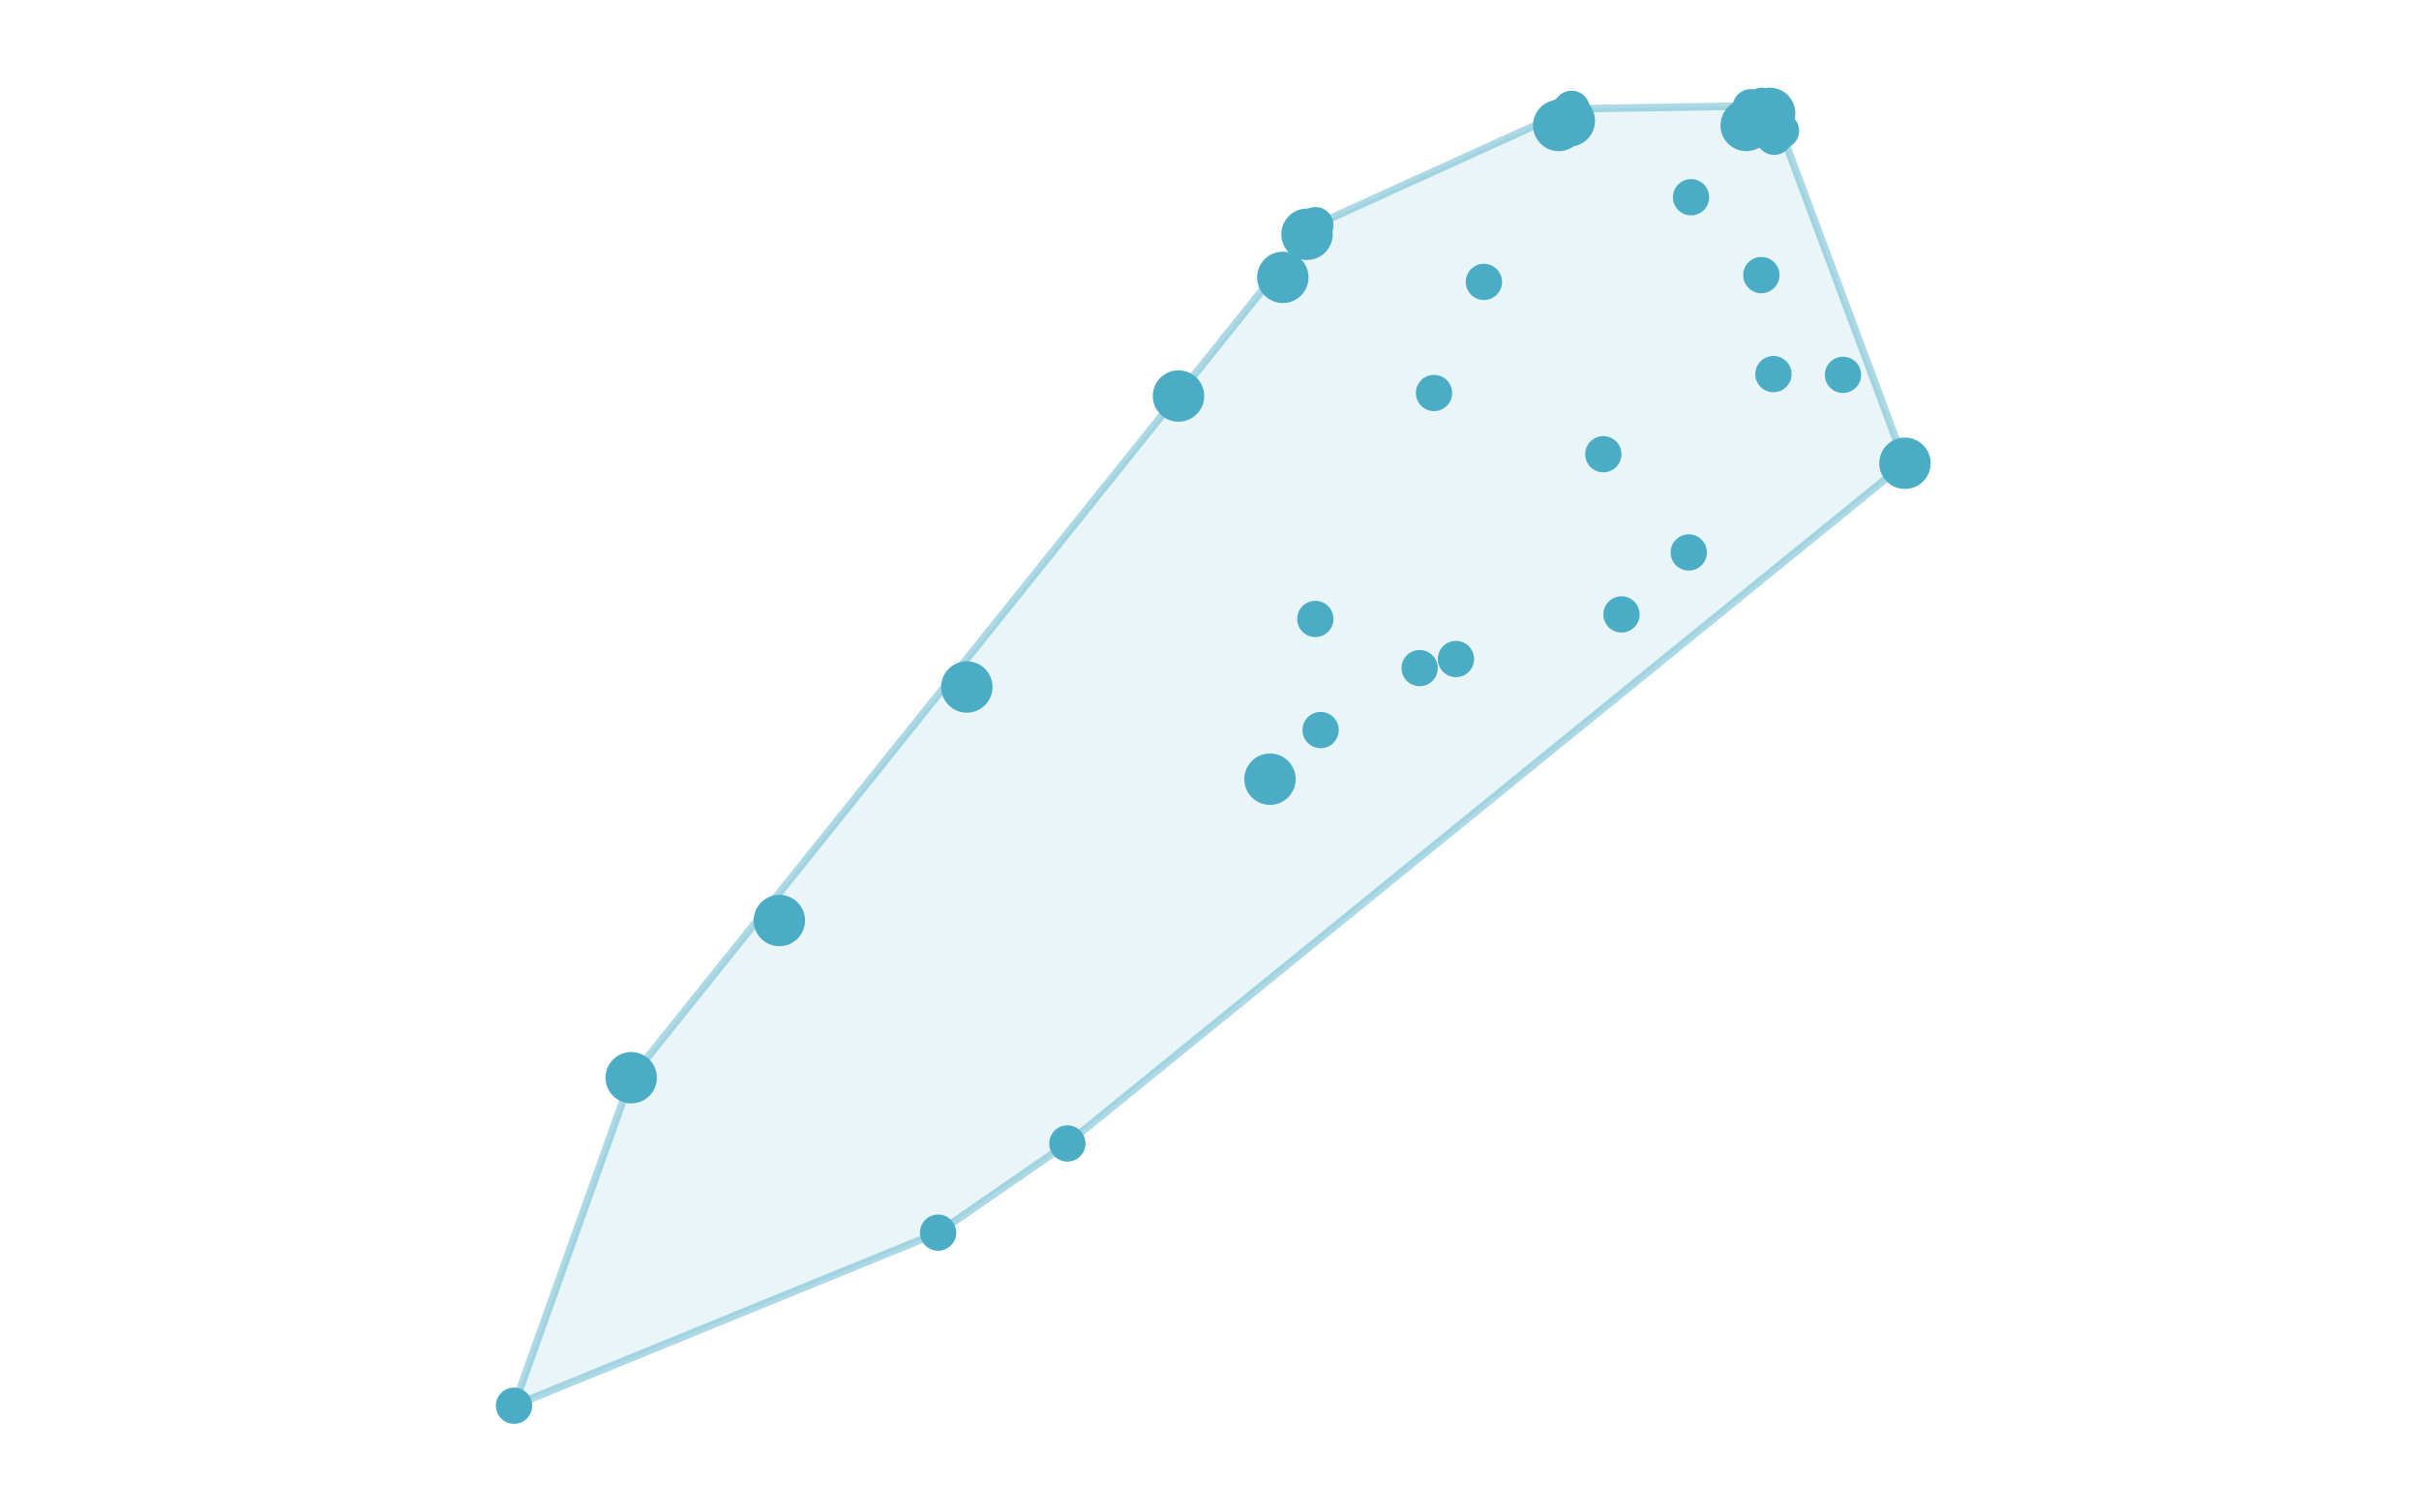
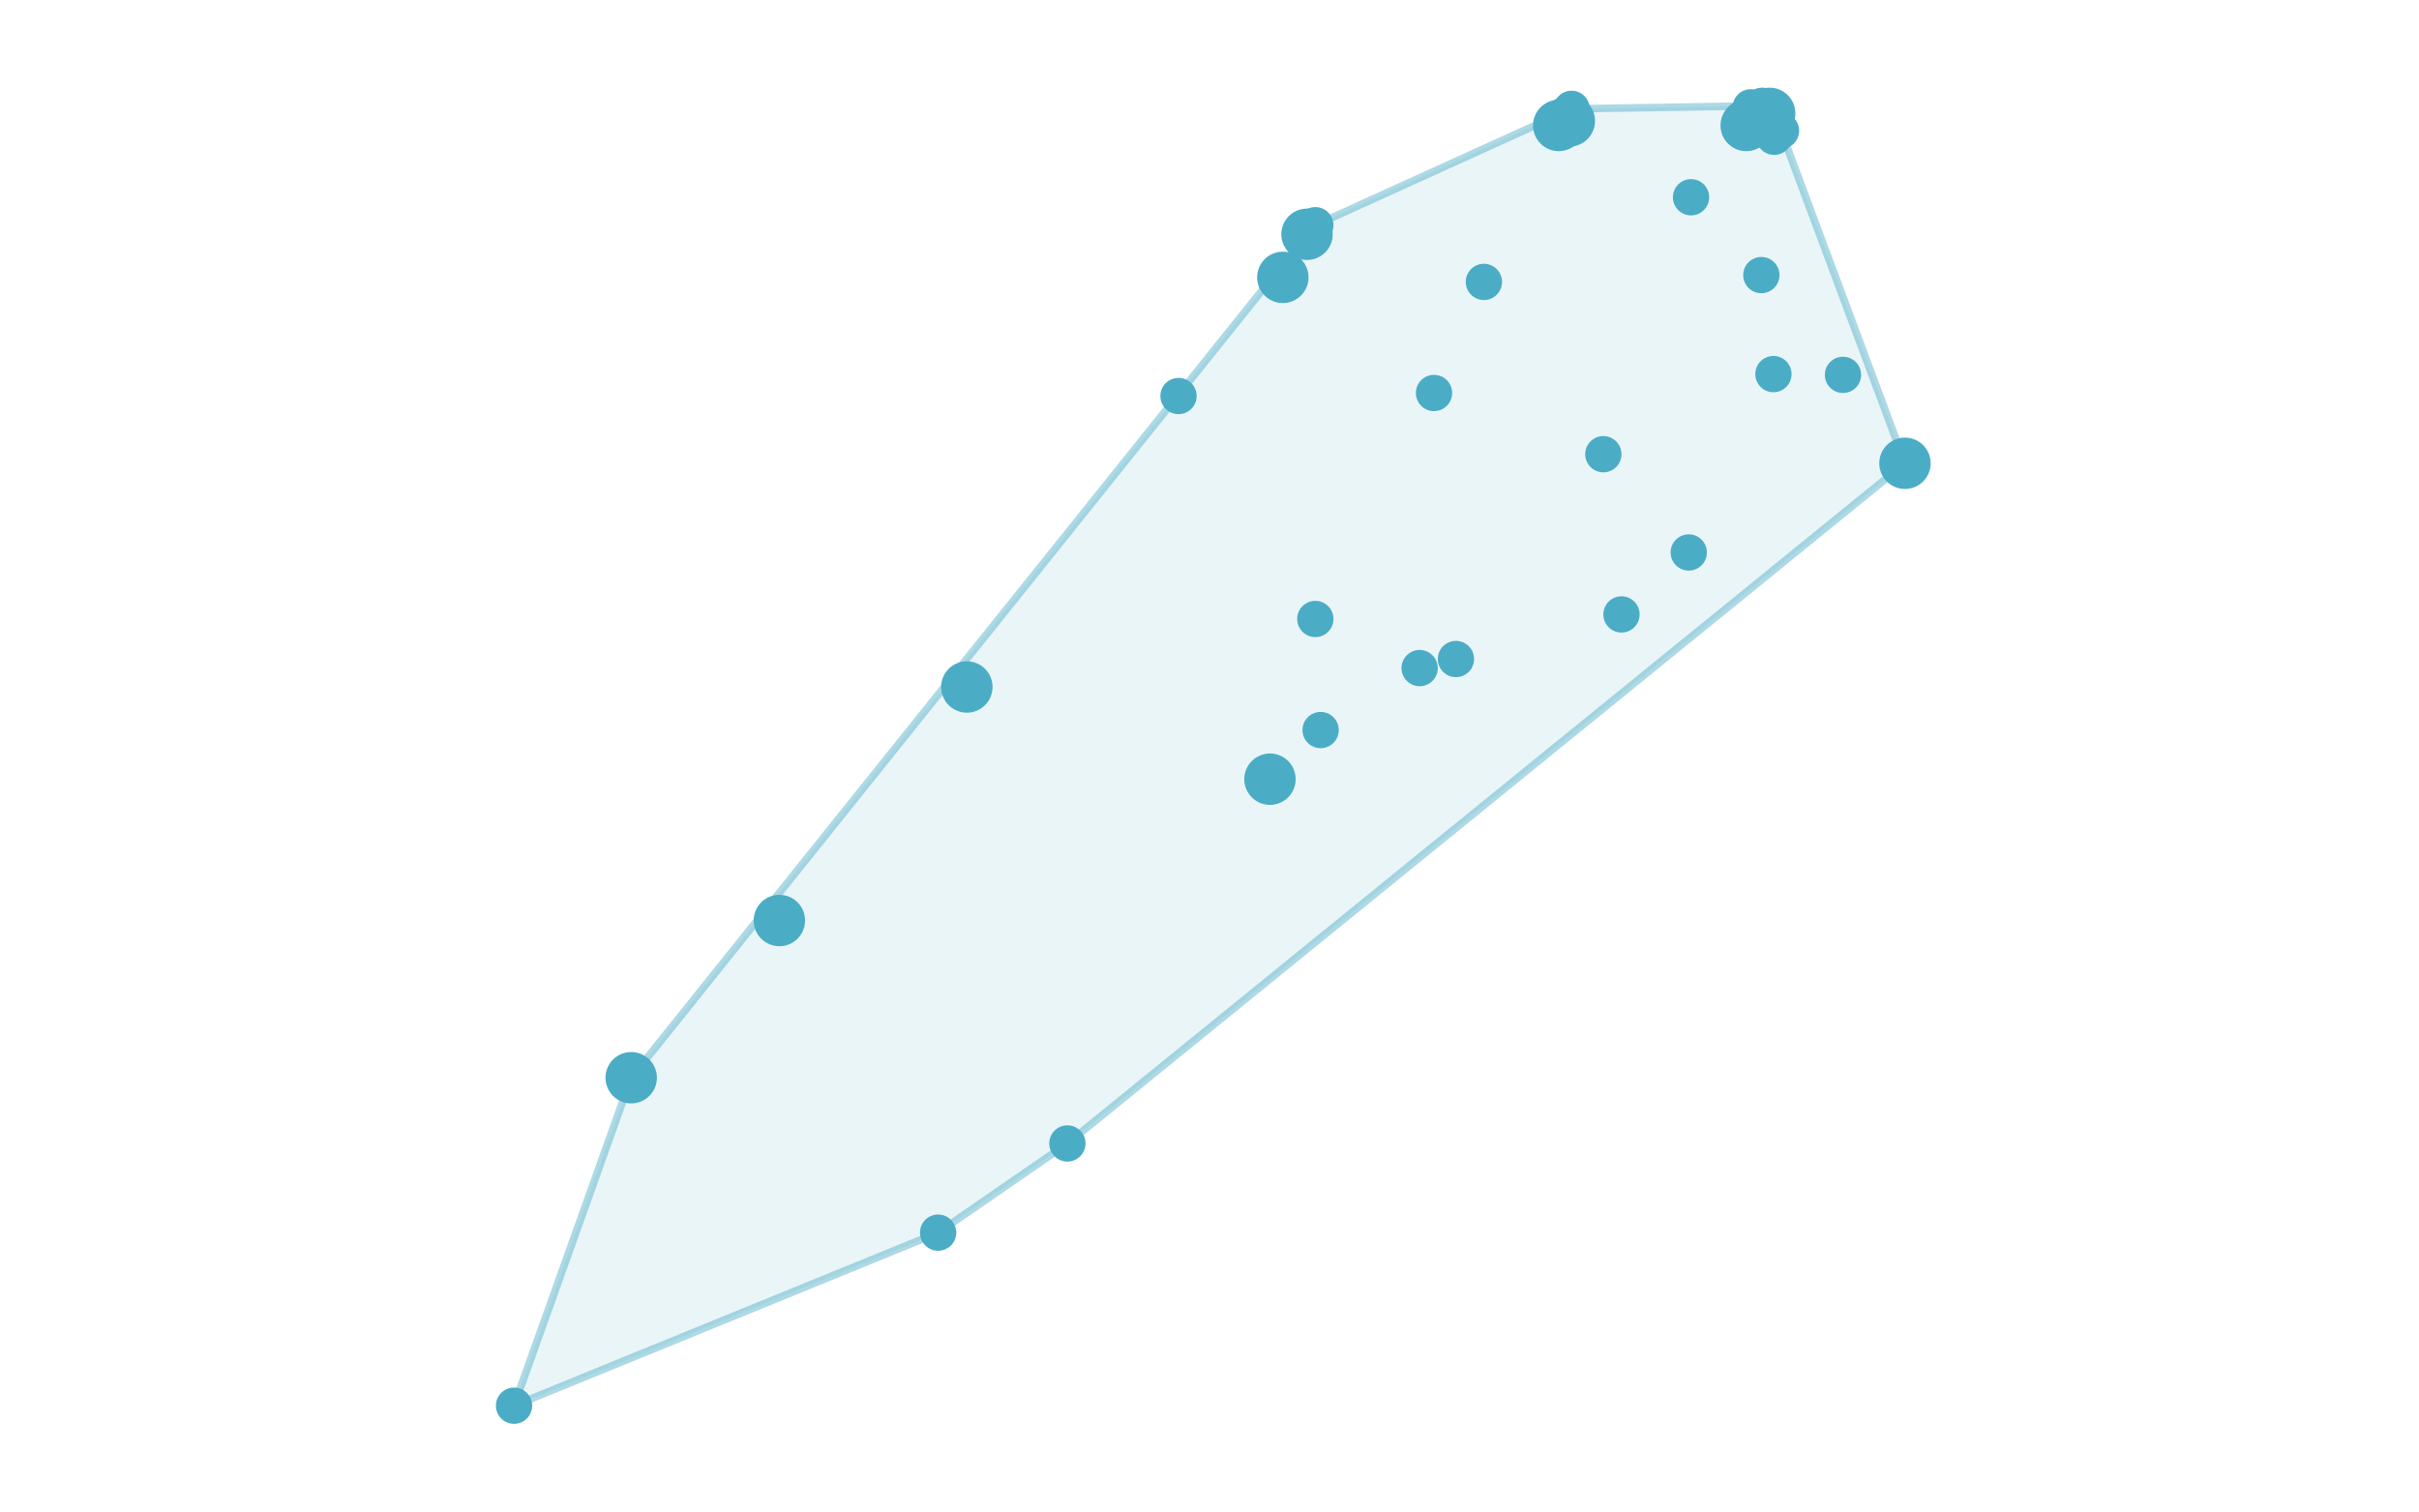
<svg xmlns="http://www.w3.org/2000/svg" viewBox="0 0 320 200" width="320" height="200" role="img" aria-labelledby="t d">
  <path d="M68 186L83.5 142.6L172.9 31L174 29.8L207.9 14.4L233.1 14L234.1 15L235.6 17.3L252 61.3L141.2 151.3L124.1 163.1Z" fill="#4BACC6" fill-opacity=".12" stroke="#4BACC6" stroke-opacity=".45" stroke-width="1" stroke-linejoin="round" />
  <circle cx="212.1" cy="60.1" r="2.4" fill="#4BACC6" />
  <circle cx="234.1" cy="15" r="3.4" fill="#4BACC6" />
  <circle cx="207.6" cy="16" r="3.4" fill="#4BACC6" />
  <circle cx="168" cy="103.1" r="3.4" fill="#4BACC6" />
  <circle cx="252" cy="61.3" r="3.4" fill="#4BACC6" />
  <circle cx="243.8" cy="49.6" r="2.4" fill="#4BACC6" />
  <circle cx="235.6" cy="17.3" r="2.4" fill="#4BACC6" />
  <circle cx="174" cy="81.9" r="2.4" fill="#4BACC6" />
  <circle cx="207.9" cy="14.4" r="2.4" fill="#4BACC6" />
  <circle cx="68" cy="186" r="2.4" fill="#4BACC6" />
  <circle cx="174.7" cy="96.6" r="2.4" fill="#4BACC6" />
  <circle cx="234.7" cy="18.1" r="2.4" fill="#4BACC6" />
  <circle cx="196.3" cy="37.3" r="2.4" fill="#4BACC6" />
  <circle cx="187.8" cy="88.4" r="2.4" fill="#4BACC6" />
  <circle cx="127.9" cy="90.9" r="3.4" fill="#4BACC6" />
  <circle cx="206.2" cy="16.6" r="3.4" fill="#4BACC6" />
  <circle cx="103.1" cy="121.8" r="3.4" fill="#4BACC6" />
  <circle cx="231" cy="16.6" r="3.4" fill="#4BACC6" />
  <circle cx="234.6" cy="49.5" r="2.4" fill="#4BACC6" />
  <circle cx="192.6" cy="87.2" r="2.4" fill="#4BACC6" />
  <circle cx="124.1" cy="163.1" r="2.4" fill="#4BACC6" />
  <circle cx="141.2" cy="151.3" r="2.4" fill="#4BACC6" />
  <circle cx="233.1" cy="14" r="2.4" fill="#4BACC6" />
  <circle cx="231.1" cy="16.5" r="3.4" fill="#4BACC6" />
  <circle cx="172.9" cy="31" r="3.4" fill="#4BACC6" />
  <circle cx="189.7" cy="52" r="2.4" fill="#4BACC6" />
  <circle cx="214.5" cy="81.3" r="2.4" fill="#4BACC6" />
  <circle cx="233" cy="36.4" r="2.4" fill="#4BACC6" />
  <circle cx="223.7" cy="26.1" r="2.4" fill="#4BACC6" />
  <circle cx="173.7" cy="30.8" r="2.4" fill="#4BACC6" />
  <circle cx="169.7" cy="36.7" r="3.4" fill="#4BACC6" />
-   <circle cx="155.9" cy="52.4" r="3.4" fill="#4BACC6" />
+   <circle cx="155.9" cy="52.4" r="2.4" fill="#4BACC6" />
  <circle cx="83.5" cy="142.6" r="3.4" fill="#4BACC6" />
  <circle cx="223.4" cy="73.1" r="2.4" fill="#4BACC6" />
  <circle cx="174" cy="29.8" r="2.4" fill="#4BACC6" />
  <circle cx="231.6" cy="14.2" r="2.4" fill="#4BACC6" />
</svg>
